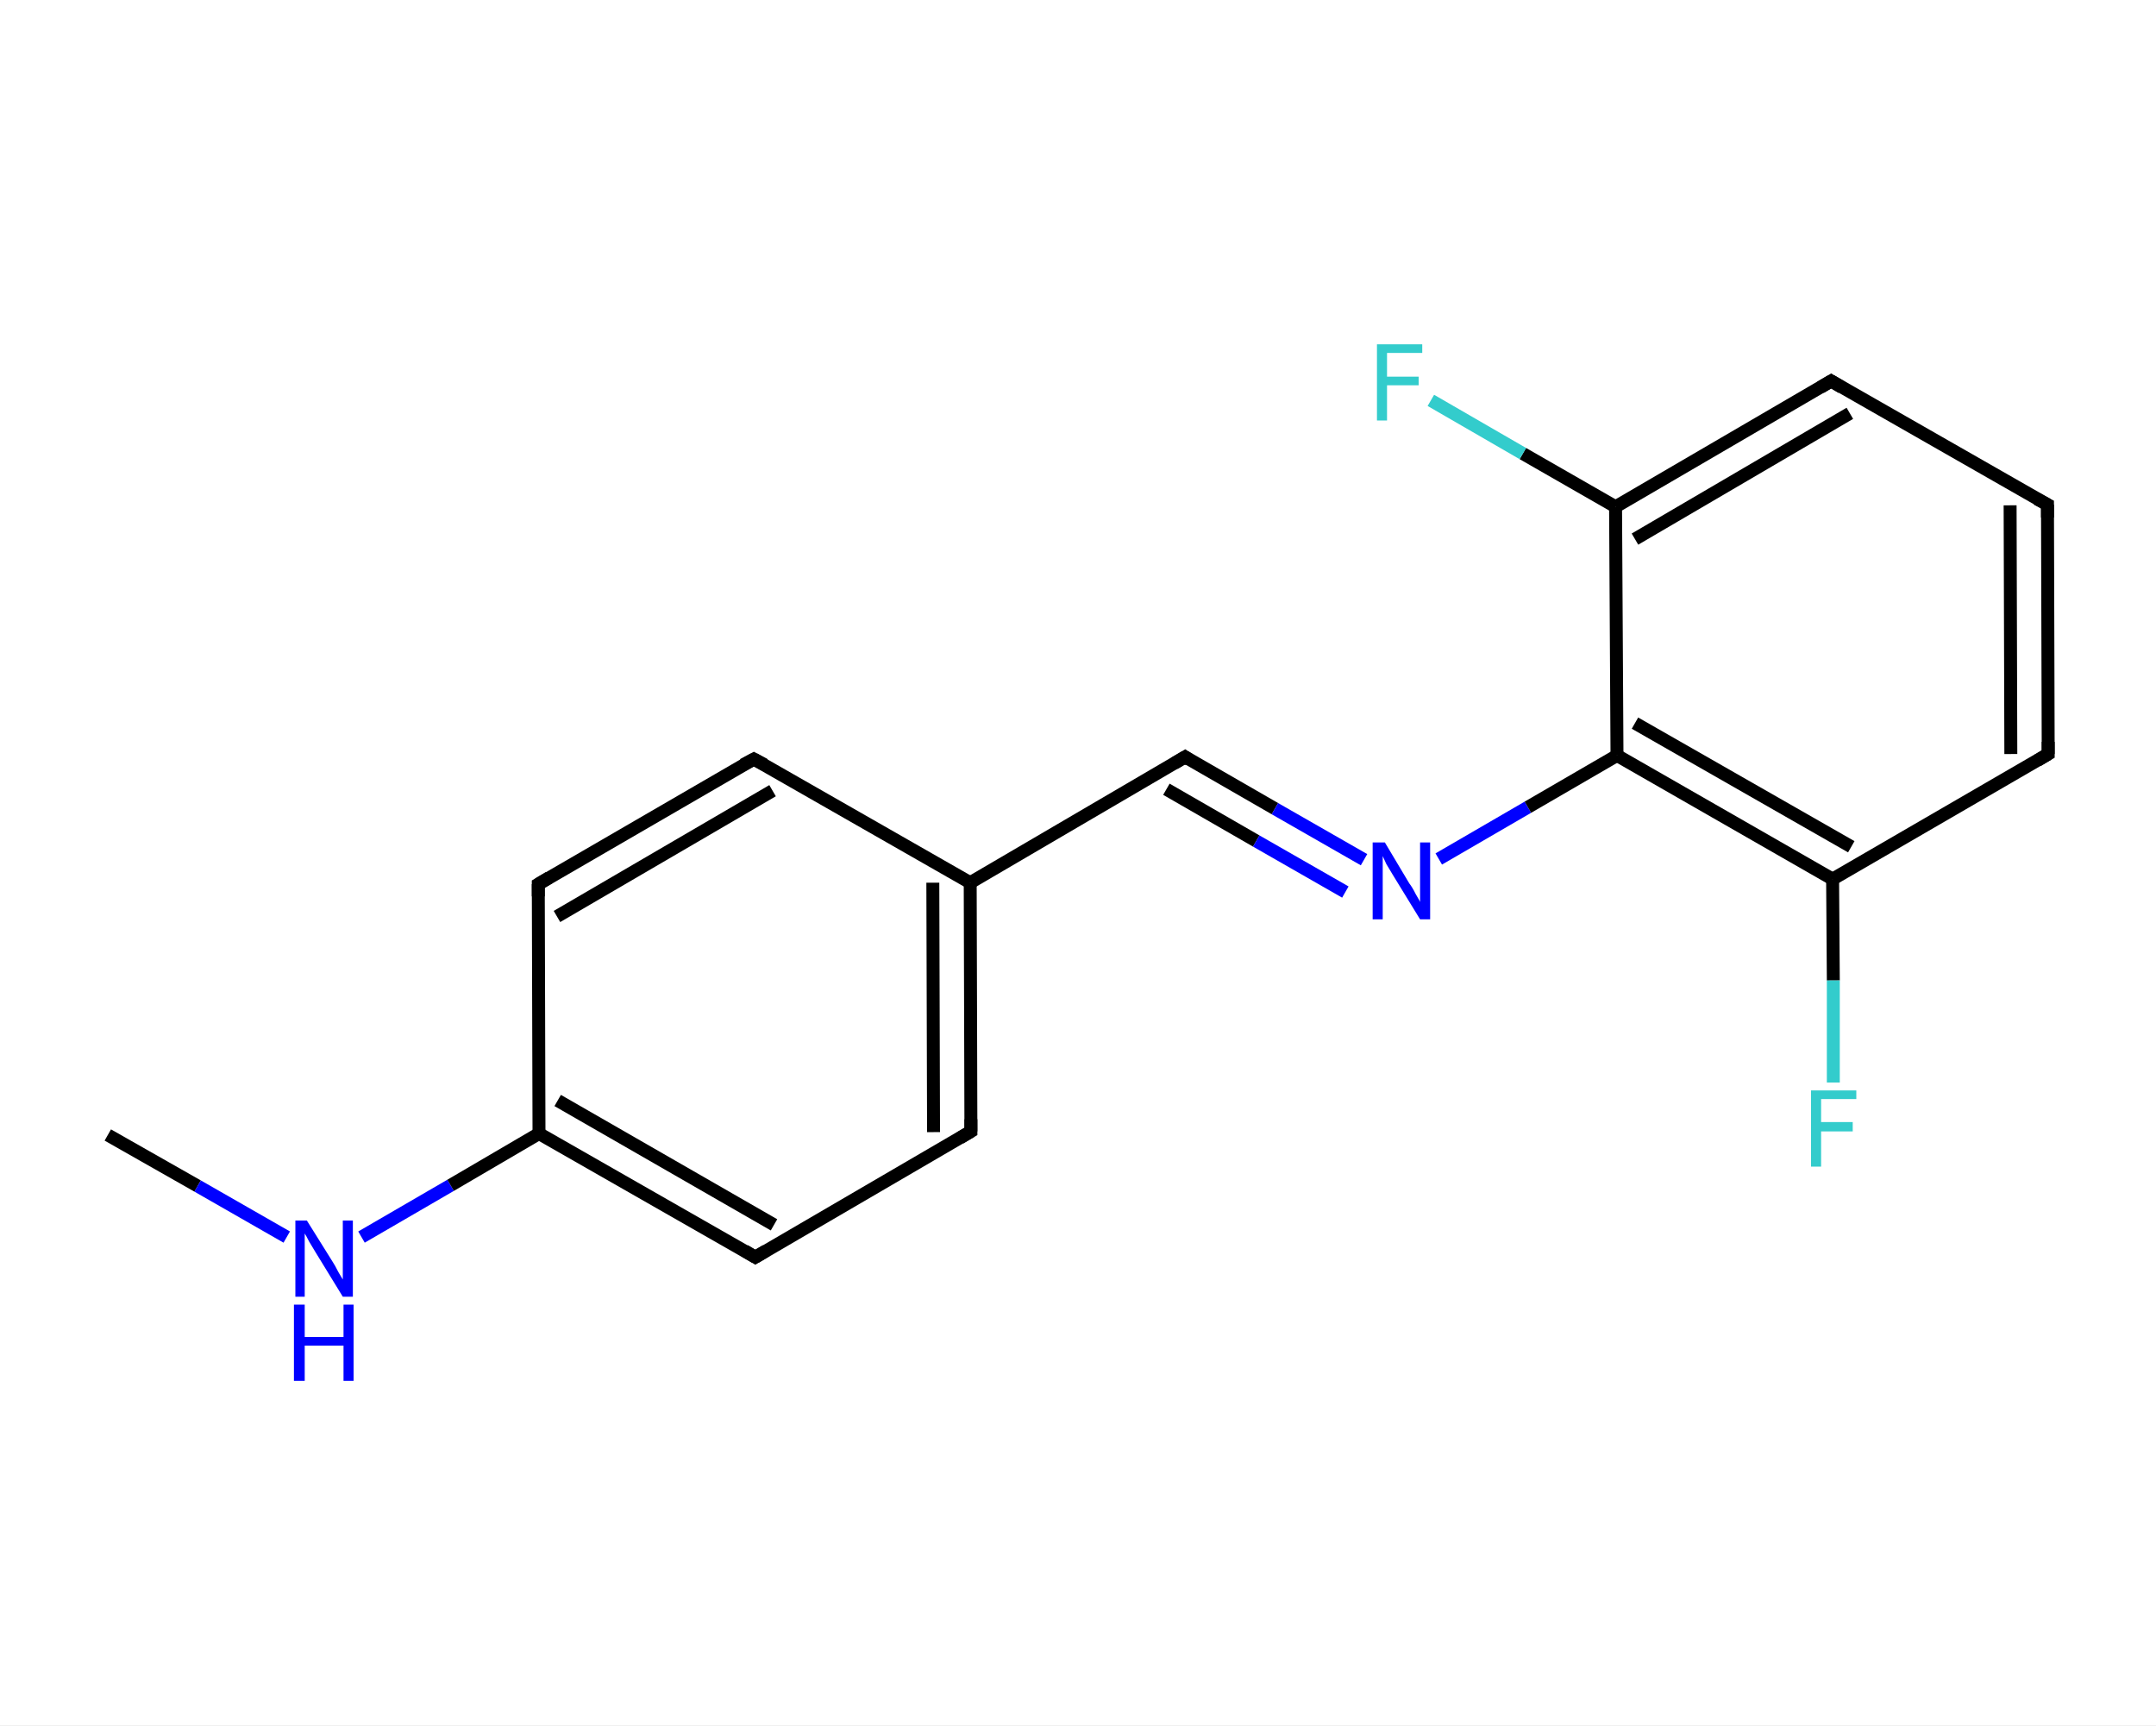
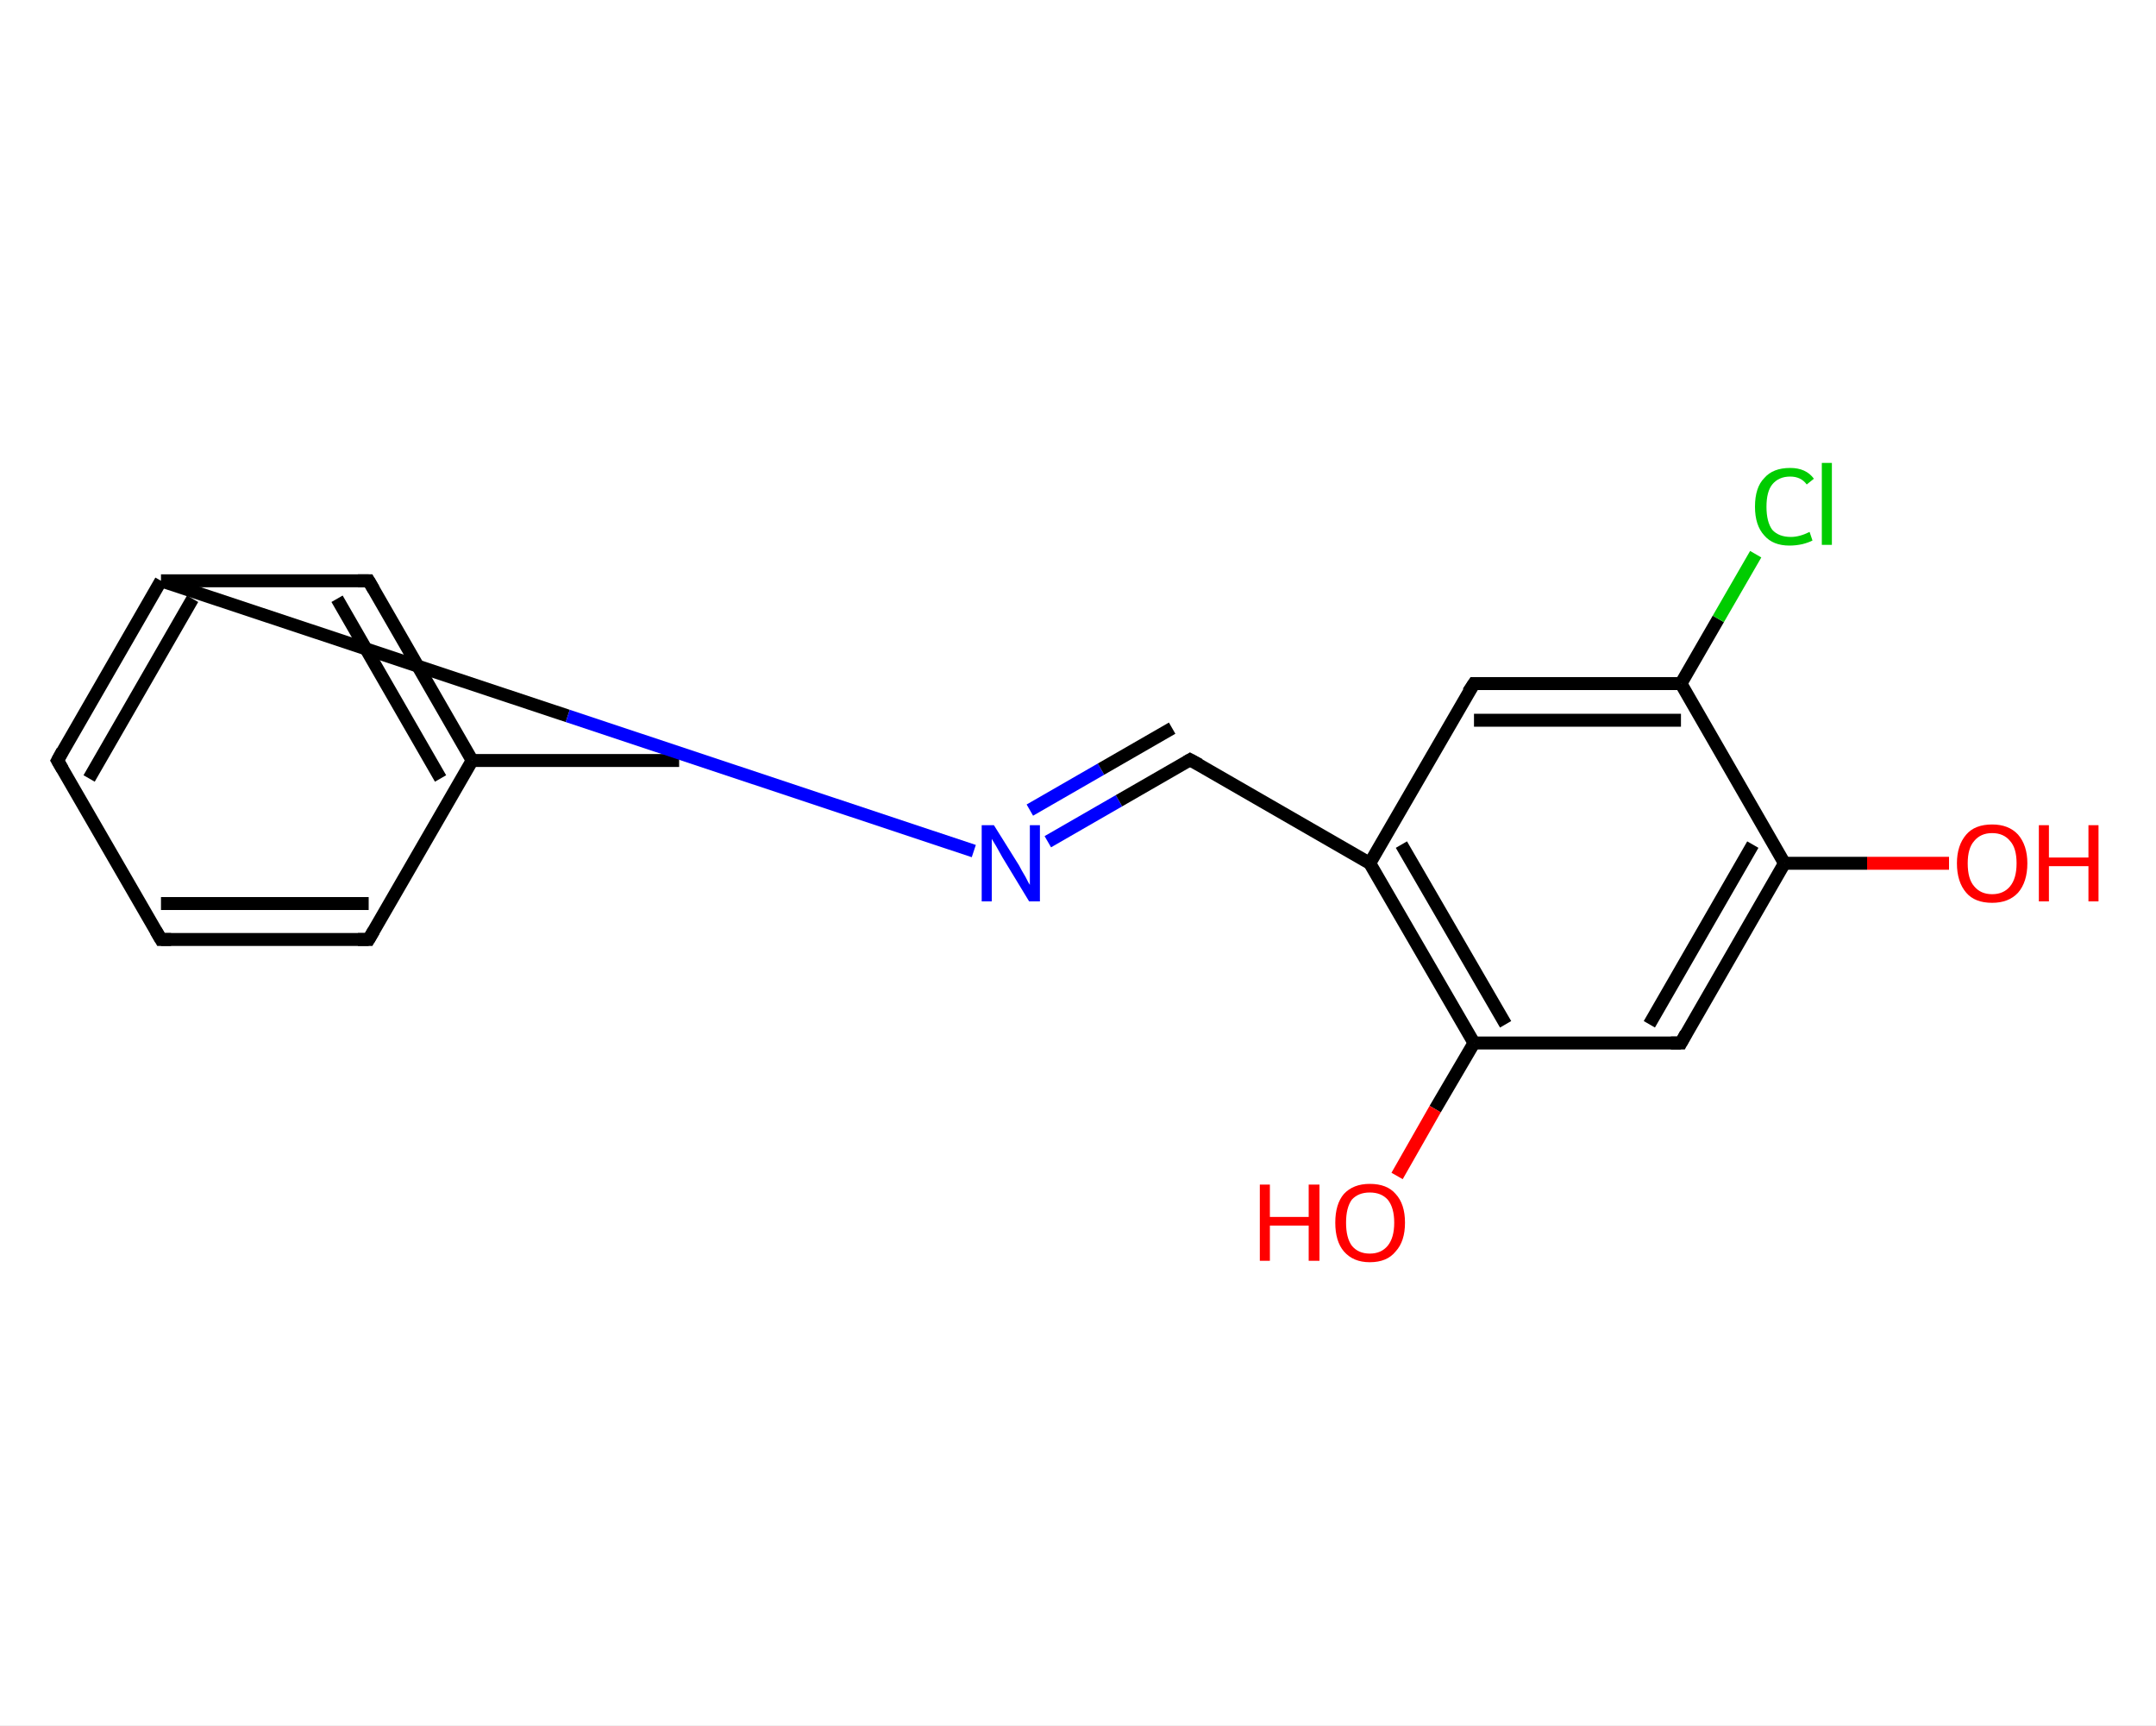
<svg xmlns="http://www.w3.org/2000/svg" version="1.1" baseProfile="full" xml:space="preserve" viewBox="0 0 300 240" width="300" height="240" preserveAspectRatio="xMidYMid meet">
  <rect style="opacity:1.0;fill:#FFFFFF;stroke:none" width="300.0" height="240.0" x="0.0" y="0.0"> </rect>
-   <path class="bond-0 atom-0 atom-1" d="M 15.0,157.9 L 27.5,165.0" style="fill:none;fill-rule:evenodd;stroke:#000000;stroke-width:1.8px;stroke-linecap:butt;stroke-linejoin:miter;stroke-opacity:1" />
-   <path class="bond-0 atom-0 atom-1" d="M 27.5,165.0 L 39.9,172.1" style="fill:none;fill-rule:evenodd;stroke:#0000FF;stroke-width:1.8px;stroke-linecap:butt;stroke-linejoin:miter;stroke-opacity:1" />
-   <path class="bond-1 atom-1 atom-2" d="M 50.3,172.1 L 62.7,164.9" style="fill:none;fill-rule:evenodd;stroke:#0000FF;stroke-width:1.8px;stroke-linecap:butt;stroke-linejoin:miter;stroke-opacity:1" />
-   <path class="bond-1 atom-1 atom-2" d="M 62.7,164.9 L 75.0,157.7" style="fill:none;fill-rule:evenodd;stroke:#000000;stroke-width:1.8px;stroke-linecap:butt;stroke-linejoin:miter;stroke-opacity:1" />
-   <path class="bond-2 atom-2 atom-3" d="M 75.0,157.7 L 74.9,123.0" style="fill:none;fill-rule:evenodd;stroke:#000000;stroke-width:1.8px;stroke-linecap:butt;stroke-linejoin:miter;stroke-opacity:1" />
-   <path class="bond-3 atom-3 atom-4" d="M 74.9,123.0 L 104.9,105.6" style="fill:none;fill-rule:evenodd;stroke:#000000;stroke-width:1.8px;stroke-linecap:butt;stroke-linejoin:miter;stroke-opacity:1" />
-   <path class="bond-3 atom-3 atom-4" d="M 77.5,127.5 L 107.5,110.0" style="fill:none;fill-rule:evenodd;stroke:#000000;stroke-width:1.8px;stroke-linecap:butt;stroke-linejoin:miter;stroke-opacity:1" />
-   <path class="bond-4 atom-4 atom-5" d="M 104.9,105.6 L 135.0,122.8" style="fill:none;fill-rule:evenodd;stroke:#000000;stroke-width:1.8px;stroke-linecap:butt;stroke-linejoin:miter;stroke-opacity:1" />
-   <path class="bond-5 atom-5 atom-6" d="M 135.0,122.8 L 164.9,105.3" style="fill:none;fill-rule:evenodd;stroke:#000000;stroke-width:1.8px;stroke-linecap:butt;stroke-linejoin:miter;stroke-opacity:1" />
-   <path class="bond-6 atom-6 atom-7" d="M 164.9,105.3 L 177.4,112.5" style="fill:none;fill-rule:evenodd;stroke:#000000;stroke-width:1.8px;stroke-linecap:butt;stroke-linejoin:miter;stroke-opacity:1" />
-   <path class="bond-6 atom-6 atom-7" d="M 177.4,112.5 L 189.8,119.6" style="fill:none;fill-rule:evenodd;stroke:#0000FF;stroke-width:1.8px;stroke-linecap:butt;stroke-linejoin:miter;stroke-opacity:1" />
-   <path class="bond-6 atom-6 atom-7" d="M 162.3,109.8 L 174.8,117.0" style="fill:none;fill-rule:evenodd;stroke:#000000;stroke-width:1.8px;stroke-linecap:butt;stroke-linejoin:miter;stroke-opacity:1" />
-   <path class="bond-6 atom-6 atom-7" d="M 174.8,117.0 L 187.2,124.1" style="fill:none;fill-rule:evenodd;stroke:#0000FF;stroke-width:1.8px;stroke-linecap:butt;stroke-linejoin:miter;stroke-opacity:1" />
-   <path class="bond-7 atom-7 atom-8" d="M 200.2,119.5 L 212.6,112.3" style="fill:none;fill-rule:evenodd;stroke:#0000FF;stroke-width:1.8px;stroke-linecap:butt;stroke-linejoin:miter;stroke-opacity:1" />
-   <path class="bond-7 atom-7 atom-8" d="M 212.6,112.3 L 225.0,105.1" style="fill:none;fill-rule:evenodd;stroke:#000000;stroke-width:1.8px;stroke-linecap:butt;stroke-linejoin:miter;stroke-opacity:1" />
-   <path class="bond-8 atom-8 atom-9" d="M 225.0,105.1 L 255.0,122.3" style="fill:none;fill-rule:evenodd;stroke:#000000;stroke-width:1.8px;stroke-linecap:butt;stroke-linejoin:miter;stroke-opacity:1" />
-   <path class="bond-8 atom-8 atom-9" d="M 227.5,100.6 L 257.6,117.8" style="fill:none;fill-rule:evenodd;stroke:#000000;stroke-width:1.8px;stroke-linecap:butt;stroke-linejoin:miter;stroke-opacity:1" />
-   <path class="bond-9 atom-9 atom-10" d="M 255.0,122.3 L 255.1,136.4" style="fill:none;fill-rule:evenodd;stroke:#000000;stroke-width:1.8px;stroke-linecap:butt;stroke-linejoin:miter;stroke-opacity:1" />
-   <path class="bond-9 atom-9 atom-10" d="M 255.1,136.4 L 255.1,150.6" style="fill:none;fill-rule:evenodd;stroke:#33CCCC;stroke-width:1.8px;stroke-linecap:butt;stroke-linejoin:miter;stroke-opacity:1" />
-   <path class="bond-10 atom-9 atom-11" d="M 255.0,122.3 L 285.0,104.9" style="fill:none;fill-rule:evenodd;stroke:#000000;stroke-width:1.8px;stroke-linecap:butt;stroke-linejoin:miter;stroke-opacity:1" />
-   <path class="bond-11 atom-11 atom-12" d="M 285.0,104.9 L 284.9,70.2" style="fill:none;fill-rule:evenodd;stroke:#000000;stroke-width:1.8px;stroke-linecap:butt;stroke-linejoin:miter;stroke-opacity:1" />
-   <path class="bond-11 atom-11 atom-12" d="M 279.8,104.9 L 279.7,70.3" style="fill:none;fill-rule:evenodd;stroke:#000000;stroke-width:1.8px;stroke-linecap:butt;stroke-linejoin:miter;stroke-opacity:1" />
-   <path class="bond-12 atom-12 atom-13" d="M 284.9,70.2 L 254.8,53.0" style="fill:none;fill-rule:evenodd;stroke:#000000;stroke-width:1.8px;stroke-linecap:butt;stroke-linejoin:miter;stroke-opacity:1" />
-   <path class="bond-13 atom-13 atom-14" d="M 254.8,53.0 L 224.8,70.5" style="fill:none;fill-rule:evenodd;stroke:#000000;stroke-width:1.8px;stroke-linecap:butt;stroke-linejoin:miter;stroke-opacity:1" />
-   <path class="bond-13 atom-13 atom-14" d="M 257.4,57.5 L 227.5,75.0" style="fill:none;fill-rule:evenodd;stroke:#000000;stroke-width:1.8px;stroke-linecap:butt;stroke-linejoin:miter;stroke-opacity:1" />
-   <path class="bond-14 atom-14 atom-15" d="M 224.8,70.5 L 211.9,63.1" style="fill:none;fill-rule:evenodd;stroke:#000000;stroke-width:1.8px;stroke-linecap:butt;stroke-linejoin:miter;stroke-opacity:1" />
-   <path class="bond-14 atom-14 atom-15" d="M 211.9,63.1 L 199.1,55.7" style="fill:none;fill-rule:evenodd;stroke:#33CCCC;stroke-width:1.8px;stroke-linecap:butt;stroke-linejoin:miter;stroke-opacity:1" />
-   <path class="bond-15 atom-5 atom-16" d="M 135.0,122.8 L 135.1,157.4" style="fill:none;fill-rule:evenodd;stroke:#000000;stroke-width:1.8px;stroke-linecap:butt;stroke-linejoin:miter;stroke-opacity:1" />
-   <path class="bond-15 atom-5 atom-16" d="M 129.8,122.8 L 129.9,157.5" style="fill:none;fill-rule:evenodd;stroke:#000000;stroke-width:1.8px;stroke-linecap:butt;stroke-linejoin:miter;stroke-opacity:1" />
-   <path class="bond-16 atom-16 atom-17" d="M 135.1,157.4 L 105.1,174.9" style="fill:none;fill-rule:evenodd;stroke:#000000;stroke-width:1.8px;stroke-linecap:butt;stroke-linejoin:miter;stroke-opacity:1" />
-   <path class="bond-17 atom-17 atom-2" d="M 105.1,174.9 L 75.0,157.7" style="fill:none;fill-rule:evenodd;stroke:#000000;stroke-width:1.8px;stroke-linecap:butt;stroke-linejoin:miter;stroke-opacity:1" />
-   <path class="bond-17 atom-17 atom-2" d="M 107.7,170.4 L 77.6,153.1" style="fill:none;fill-rule:evenodd;stroke:#000000;stroke-width:1.8px;stroke-linecap:butt;stroke-linejoin:miter;stroke-opacity:1" />
-   <path class="bond-18 atom-14 atom-8" d="M 224.8,70.5 L 225.0,105.1" style="fill:none;fill-rule:evenodd;stroke:#000000;stroke-width:1.8px;stroke-linecap:butt;stroke-linejoin:miter;stroke-opacity:1" />
-   <path d="M 74.9,124.7 L 74.9,123.0 L 76.4,122.1" style="fill:none;stroke:#000000;stroke-width:1.8px;stroke-linecap:butt;stroke-linejoin:miter;stroke-miterlimit:10;stroke-opacity:1;" />
-   <path d="M 103.4,106.4 L 104.9,105.6 L 106.4,106.4" style="fill:none;stroke:#000000;stroke-width:1.8px;stroke-linecap:butt;stroke-linejoin:miter;stroke-miterlimit:10;stroke-opacity:1;" />
-   <path d="M 163.4,106.2 L 164.9,105.3 L 165.5,105.7" style="fill:none;stroke:#000000;stroke-width:1.8px;stroke-linecap:butt;stroke-linejoin:miter;stroke-miterlimit:10;stroke-opacity:1;" />
-   <path d="M 283.5,105.8 L 285.0,104.9 L 285.0,103.2" style="fill:none;stroke:#000000;stroke-width:1.8px;stroke-linecap:butt;stroke-linejoin:miter;stroke-miterlimit:10;stroke-opacity:1;" />
-   <path d="M 284.9,72.0 L 284.9,70.2 L 283.4,69.4" style="fill:none;stroke:#000000;stroke-width:1.8px;stroke-linecap:butt;stroke-linejoin:miter;stroke-miterlimit:10;stroke-opacity:1;" />
-   <path d="M 256.3,53.9 L 254.8,53.0 L 253.3,53.9" style="fill:none;stroke:#000000;stroke-width:1.8px;stroke-linecap:butt;stroke-linejoin:miter;stroke-miterlimit:10;stroke-opacity:1;" />
-   <path d="M 135.1,155.7 L 135.1,157.4 L 133.6,158.3" style="fill:none;stroke:#000000;stroke-width:1.8px;stroke-linecap:butt;stroke-linejoin:miter;stroke-miterlimit:10;stroke-opacity:1;" />
-   <path d="M 106.6,174.0 L 105.1,174.9 L 103.6,174.0" style="fill:none;stroke:#000000;stroke-width:1.8px;stroke-linecap:butt;stroke-linejoin:miter;stroke-miterlimit:10;stroke-opacity:1;" />
-   <path class="atom-1" d="M 42.7 169.8 L 46.2 175.4 Q 46.6 176.0, 47.1 177.0 Q 47.7 178.0, 47.7 178.0 L 47.7 169.8 L 49.1 169.8 L 49.1 180.4 L 47.7 180.4 L 43.9 174.2 Q 43.5 173.5, 43.0 172.7 Q 42.6 171.9, 42.4 171.6 L 42.4 180.4 L 41.1 180.4 L 41.1 169.8 L 42.7 169.8 " fill="#0000FF" />
-   <path class="atom-1" d="M 40.9 181.5 L 42.4 181.5 L 42.4 186.0 L 47.8 186.0 L 47.8 181.5 L 49.2 181.5 L 49.2 192.1 L 47.8 192.1 L 47.8 187.2 L 42.4 187.2 L 42.4 192.1 L 40.9 192.1 L 40.9 181.5 " fill="#0000FF" />
-   <path class="atom-7" d="M 192.7 117.2 L 196.1 122.9 Q 196.5 123.4, 197.0 124.4 Q 197.6 125.4, 197.6 125.5 L 197.6 117.2 L 199.0 117.2 L 199.0 127.9 L 197.6 127.9 L 193.8 121.7 Q 193.4 121.0, 192.9 120.2 Q 192.5 119.3, 192.4 119.1 L 192.4 127.9 L 191.0 127.9 L 191.0 117.2 L 192.7 117.2 " fill="#0000FF" />
-   <path class="atom-10" d="M 252.0 151.7 L 258.3 151.7 L 258.3 152.9 L 253.4 152.9 L 253.4 156.1 L 257.8 156.1 L 257.8 157.4 L 253.4 157.4 L 253.4 162.3 L 252.0 162.3 L 252.0 151.7 " fill="#33CCCC" />
-   <path class="atom-15" d="M 191.6 47.9 L 197.9 47.9 L 197.9 49.1 L 193.0 49.1 L 193.0 52.4 L 197.4 52.4 L 197.4 53.6 L 193.0 53.6 L 193.0 58.5 L 191.6 58.5 L 191.6 47.9 " fill="#33CCCC" />
+   <path class="bond-0 atom-0 atom-1" d="M 94.5,105.8 L 65.7,105.8" style="fill:none;fill-rule:evenodd;stroke:#000000;stroke-width:1.8px;stroke-linecap:butt;stroke-linejoin:miter;stroke-opacity:1" />
+   <path class="bond-1 atom-1 atom-2" d="M 65.7,105.8 L 51.3,130.7" style="fill:none;fill-rule:evenodd;stroke:#000000;stroke-width:1.8px;stroke-linecap:butt;stroke-linejoin:miter;stroke-opacity:1" />
+   <path class="bond-2 atom-2 atom-3" d="M 51.3,130.7 L 22.4,130.7" style="fill:none;fill-rule:evenodd;stroke:#000000;stroke-width:1.8px;stroke-linecap:butt;stroke-linejoin:miter;stroke-opacity:1" />
+   <path class="bond-2 atom-2 atom-3" d="M 51.3,125.7 L 22.4,125.7" style="fill:none;fill-rule:evenodd;stroke:#000000;stroke-width:1.8px;stroke-linecap:butt;stroke-linejoin:miter;stroke-opacity:1" />
+   <path class="bond-3 atom-3 atom-4" d="M 22.4,130.7 L 8.0,105.8" style="fill:none;fill-rule:evenodd;stroke:#000000;stroke-width:1.8px;stroke-linecap:butt;stroke-linejoin:miter;stroke-opacity:1" />
+   <path class="bond-4 atom-4 atom-5" d="M 8.0,105.8 L 22.4,80.8" style="fill:none;fill-rule:evenodd;stroke:#000000;stroke-width:1.8px;stroke-linecap:butt;stroke-linejoin:miter;stroke-opacity:1" />
+   <path class="bond-4 atom-4 atom-5" d="M 12.4,108.3 L 26.8,83.3" style="fill:none;fill-rule:evenodd;stroke:#000000;stroke-width:1.8px;stroke-linecap:butt;stroke-linejoin:miter;stroke-opacity:1" />
+   <path class="bond-5 atom-5 atom-6" d="M 22.4,80.8 L 79.0,99.6" style="fill:none;fill-rule:evenodd;stroke:#000000;stroke-width:1.8px;stroke-linecap:butt;stroke-linejoin:miter;stroke-opacity:1" />
+   <path class="bond-5 atom-5 atom-6" d="M 79.0,99.6 L 135.5,118.4" style="fill:none;fill-rule:evenodd;stroke:#0000FF;stroke-width:1.8px;stroke-linecap:butt;stroke-linejoin:miter;stroke-opacity:1" />
+   <path class="bond-6 atom-6 atom-7" d="M 145.8,117.1 L 155.7,111.4" style="fill:none;fill-rule:evenodd;stroke:#0000FF;stroke-width:1.8px;stroke-linecap:butt;stroke-linejoin:miter;stroke-opacity:1" />
+   <path class="bond-6 atom-6 atom-7" d="M 155.7,111.4 L 165.6,105.7" style="fill:none;fill-rule:evenodd;stroke:#000000;stroke-width:1.8px;stroke-linecap:butt;stroke-linejoin:miter;stroke-opacity:1" />
+   <path class="bond-6 atom-6 atom-7" d="M 143.3,112.7 L 153.2,107.0" style="fill:none;fill-rule:evenodd;stroke:#0000FF;stroke-width:1.8px;stroke-linecap:butt;stroke-linejoin:miter;stroke-opacity:1" />
+   <path class="bond-6 atom-6 atom-7" d="M 153.2,107.0 L 163.1,101.3" style="fill:none;fill-rule:evenodd;stroke:#000000;stroke-width:1.8px;stroke-linecap:butt;stroke-linejoin:miter;stroke-opacity:1" />
+   <path class="bond-7 atom-7 atom-8" d="M 165.6,105.7 L 190.6,120.1" style="fill:none;fill-rule:evenodd;stroke:#000000;stroke-width:1.8px;stroke-linecap:butt;stroke-linejoin:miter;stroke-opacity:1" />
+   <path class="bond-8 atom-8 atom-9" d="M 190.6,120.1 L 205.1,95.1" style="fill:none;fill-rule:evenodd;stroke:#000000;stroke-width:1.8px;stroke-linecap:butt;stroke-linejoin:miter;stroke-opacity:1" />
+   <path class="bond-9 atom-9 atom-10" d="M 205.1,95.1 L 233.9,95.1" style="fill:none;fill-rule:evenodd;stroke:#000000;stroke-width:1.8px;stroke-linecap:butt;stroke-linejoin:miter;stroke-opacity:1" />
+   <path class="bond-9 atom-9 atom-10" d="M 205.1,100.2 L 233.9,100.2" style="fill:none;fill-rule:evenodd;stroke:#000000;stroke-width:1.8px;stroke-linecap:butt;stroke-linejoin:miter;stroke-opacity:1" />
+   <path class="bond-10 atom-10 atom-11" d="M 233.9,95.1 L 239.1,86.1" style="fill:none;fill-rule:evenodd;stroke:#000000;stroke-width:1.8px;stroke-linecap:butt;stroke-linejoin:miter;stroke-opacity:1" />
+   <path class="bond-10 atom-10 atom-11" d="M 239.1,86.1 L 244.3,77.1" style="fill:none;fill-rule:evenodd;stroke:#00CC00;stroke-width:1.8px;stroke-linecap:butt;stroke-linejoin:miter;stroke-opacity:1" />
+   <path class="bond-11 atom-10 atom-12" d="M 233.9,95.1 L 248.3,120.1" style="fill:none;fill-rule:evenodd;stroke:#000000;stroke-width:1.8px;stroke-linecap:butt;stroke-linejoin:miter;stroke-opacity:1" />
+   <path class="bond-12 atom-12 atom-13" d="M 248.3,120.1 L 259.8,120.1" style="fill:none;fill-rule:evenodd;stroke:#000000;stroke-width:1.8px;stroke-linecap:butt;stroke-linejoin:miter;stroke-opacity:1" />
+   <path class="bond-12 atom-12 atom-13" d="M 259.8,120.1 L 271.2,120.1" style="fill:none;fill-rule:evenodd;stroke:#FF0000;stroke-width:1.8px;stroke-linecap:butt;stroke-linejoin:miter;stroke-opacity:1" />
+   <path class="bond-13 atom-12 atom-14" d="M 248.3,120.1 L 233.9,145.1" style="fill:none;fill-rule:evenodd;stroke:#000000;stroke-width:1.8px;stroke-linecap:butt;stroke-linejoin:miter;stroke-opacity:1" />
+   <path class="bond-13 atom-12 atom-14" d="M 243.9,117.5 L 229.5,142.5" style="fill:none;fill-rule:evenodd;stroke:#000000;stroke-width:1.8px;stroke-linecap:butt;stroke-linejoin:miter;stroke-opacity:1" />
+   <path class="bond-14 atom-14 atom-15" d="M 233.9,145.1 L 205.1,145.1" style="fill:none;fill-rule:evenodd;stroke:#000000;stroke-width:1.8px;stroke-linecap:butt;stroke-linejoin:miter;stroke-opacity:1" />
+   <path class="bond-15 atom-15 atom-16" d="M 205.1,145.1 L 199.7,154.3" style="fill:none;fill-rule:evenodd;stroke:#000000;stroke-width:1.8px;stroke-linecap:butt;stroke-linejoin:miter;stroke-opacity:1" />
+   <path class="bond-15 atom-15 atom-16" d="M 199.7,154.3 L 194.4,163.6" style="fill:none;fill-rule:evenodd;stroke:#FF0000;stroke-width:1.8px;stroke-linecap:butt;stroke-linejoin:miter;stroke-opacity:1" />
+   <path class="bond-16 atom-5 atom-17" d="M 22.4,80.8 L 51.3,80.8" style="fill:none;fill-rule:evenodd;stroke:#000000;stroke-width:1.8px;stroke-linecap:butt;stroke-linejoin:miter;stroke-opacity:1" />
+   <path class="bond-17 atom-17 atom-1" d="M 51.3,80.8 L 65.7,105.8" style="fill:none;fill-rule:evenodd;stroke:#000000;stroke-width:1.8px;stroke-linecap:butt;stroke-linejoin:miter;stroke-opacity:1" />
+   <path class="bond-17 atom-17 atom-1" d="M 46.9,83.3 L 61.3,108.3" style="fill:none;fill-rule:evenodd;stroke:#000000;stroke-width:1.8px;stroke-linecap:butt;stroke-linejoin:miter;stroke-opacity:1" />
+   <path class="bond-18 atom-15 atom-8" d="M 205.1,145.1 L 190.6,120.1" style="fill:none;fill-rule:evenodd;stroke:#000000;stroke-width:1.8px;stroke-linecap:butt;stroke-linejoin:miter;stroke-opacity:1" />
+   <path class="bond-18 atom-15 atom-8" d="M 209.5,142.5 L 195.0,117.5" style="fill:none;fill-rule:evenodd;stroke:#000000;stroke-width:1.8px;stroke-linecap:butt;stroke-linejoin:miter;stroke-opacity:1" />
+   <path d="M 52.0,129.5 L 51.3,130.7 L 49.8,130.7" style="fill:none;stroke:#000000;stroke-width:1.8px;stroke-linecap:butt;stroke-linejoin:miter;stroke-miterlimit:10;stroke-opacity:1;" />
+   <path d="M 23.8,130.7 L 22.4,130.7 L 21.7,129.5" style="fill:none;stroke:#000000;stroke-width:1.8px;stroke-linecap:butt;stroke-linejoin:miter;stroke-miterlimit:10;stroke-opacity:1;" />
+   <path d="M 8.7,107.0 L 8.0,105.8 L 8.7,104.5" style="fill:none;stroke:#000000;stroke-width:1.8px;stroke-linecap:butt;stroke-linejoin:miter;stroke-miterlimit:10;stroke-opacity:1;" />
+   <path d="M 165.1,106.0 L 165.6,105.7 L 166.9,106.4" style="fill:none;stroke:#000000;stroke-width:1.8px;stroke-linecap:butt;stroke-linejoin:miter;stroke-miterlimit:10;stroke-opacity:1;" />
+   <path d="M 204.3,96.3 L 205.1,95.1 L 206.5,95.1" style="fill:none;stroke:#000000;stroke-width:1.8px;stroke-linecap:butt;stroke-linejoin:miter;stroke-miterlimit:10;stroke-opacity:1;" />
+   <path d="M 234.6,143.8 L 233.9,145.1 L 232.5,145.1" style="fill:none;stroke:#000000;stroke-width:1.8px;stroke-linecap:butt;stroke-linejoin:miter;stroke-miterlimit:10;stroke-opacity:1;" />
+   <path d="M 49.8,80.8 L 51.3,80.8 L 52.0,82.0" style="fill:none;stroke:#000000;stroke-width:1.8px;stroke-linecap:butt;stroke-linejoin:miter;stroke-miterlimit:10;stroke-opacity:1;" />
+   <path class="atom-6" d="M 138.3 114.8 L 141.8 120.4 Q 142.1 121.0, 142.7 122.0 Q 143.2 123.0, 143.3 123.1 L 143.3 114.8 L 144.7 114.8 L 144.7 125.4 L 143.2 125.4 L 139.5 119.3 Q 139.1 118.6, 138.6 117.7 Q 138.1 116.9, 138.0 116.7 L 138.0 125.4 L 136.6 125.4 L 136.6 114.8 L 138.3 114.8 " fill="#0000FF" />
+   <path class="atom-11" d="M 244.2 70.5 Q 244.2 67.8, 245.5 66.5 Q 246.7 65.1, 249.1 65.1 Q 251.3 65.1, 252.4 66.6 L 251.4 67.4 Q 250.6 66.3, 249.1 66.3 Q 247.5 66.3, 246.6 67.4 Q 245.8 68.4, 245.8 70.5 Q 245.8 72.6, 246.6 73.7 Q 247.5 74.7, 249.2 74.7 Q 250.4 74.7, 251.8 74.0 L 252.2 75.2 Q 251.6 75.5, 250.8 75.7 Q 249.9 75.9, 249.0 75.9 Q 246.7 75.9, 245.5 74.5 Q 244.2 73.1, 244.2 70.5 " fill="#00CC00" />
+   <path class="atom-11" d="M 253.5 64.4 L 254.9 64.4 L 254.9 75.8 L 253.5 75.8 L 253.5 64.4 " fill="#00CC00" />
+   <path class="atom-13" d="M 272.3 120.1 Q 272.3 117.6, 273.6 116.1 Q 274.8 114.7, 277.2 114.7 Q 279.5 114.7, 280.8 116.1 Q 282.1 117.6, 282.1 120.1 Q 282.1 122.7, 280.8 124.2 Q 279.5 125.6, 277.2 125.6 Q 274.8 125.6, 273.6 124.2 Q 272.3 122.7, 272.3 120.1 M 277.2 124.4 Q 278.8 124.4, 279.7 123.3 Q 280.6 122.2, 280.6 120.1 Q 280.6 118.0, 279.7 117.0 Q 278.8 115.9, 277.2 115.9 Q 275.6 115.9, 274.7 117.0 Q 273.8 118.0, 273.8 120.1 Q 273.8 122.3, 274.7 123.3 Q 275.6 124.4, 277.2 124.4 " fill="#FF0000" />
+   <path class="atom-13" d="M 283.7 114.8 L 285.1 114.8 L 285.1 119.3 L 290.6 119.3 L 290.6 114.8 L 292.0 114.8 L 292.0 125.4 L 290.6 125.4 L 290.6 120.5 L 285.1 120.5 L 285.1 125.4 L 283.7 125.4 L 283.7 114.8 " fill="#FF0000" />
+   <path class="atom-16" d="M 175.3 164.8 L 176.7 164.8 L 176.7 169.3 L 182.1 169.3 L 182.1 164.8 L 183.6 164.8 L 183.6 175.4 L 182.1 175.4 L 182.1 170.5 L 176.7 170.5 L 176.7 175.4 L 175.3 175.4 L 175.3 164.8 " fill="#FF0000" />
+   <path class="atom-16" d="M 185.8 170.1 Q 185.8 167.5, 187.0 166.1 Q 188.3 164.7, 190.6 164.7 Q 193.0 164.7, 194.2 166.1 Q 195.5 167.5, 195.5 170.1 Q 195.5 172.7, 194.2 174.1 Q 193.0 175.6, 190.6 175.6 Q 188.3 175.6, 187.0 174.1 Q 185.8 172.7, 185.8 170.1 M 190.6 174.4 Q 192.2 174.4, 193.1 173.3 Q 194.0 172.2, 194.0 170.1 Q 194.0 168.0, 193.1 166.9 Q 192.2 165.9, 190.6 165.9 Q 189.0 165.9, 188.1 166.9 Q 187.3 168.0, 187.3 170.1 Q 187.3 172.2, 188.1 173.3 Q 189.0 174.4, 190.6 174.4 " fill="#FF0000" />
</svg>
